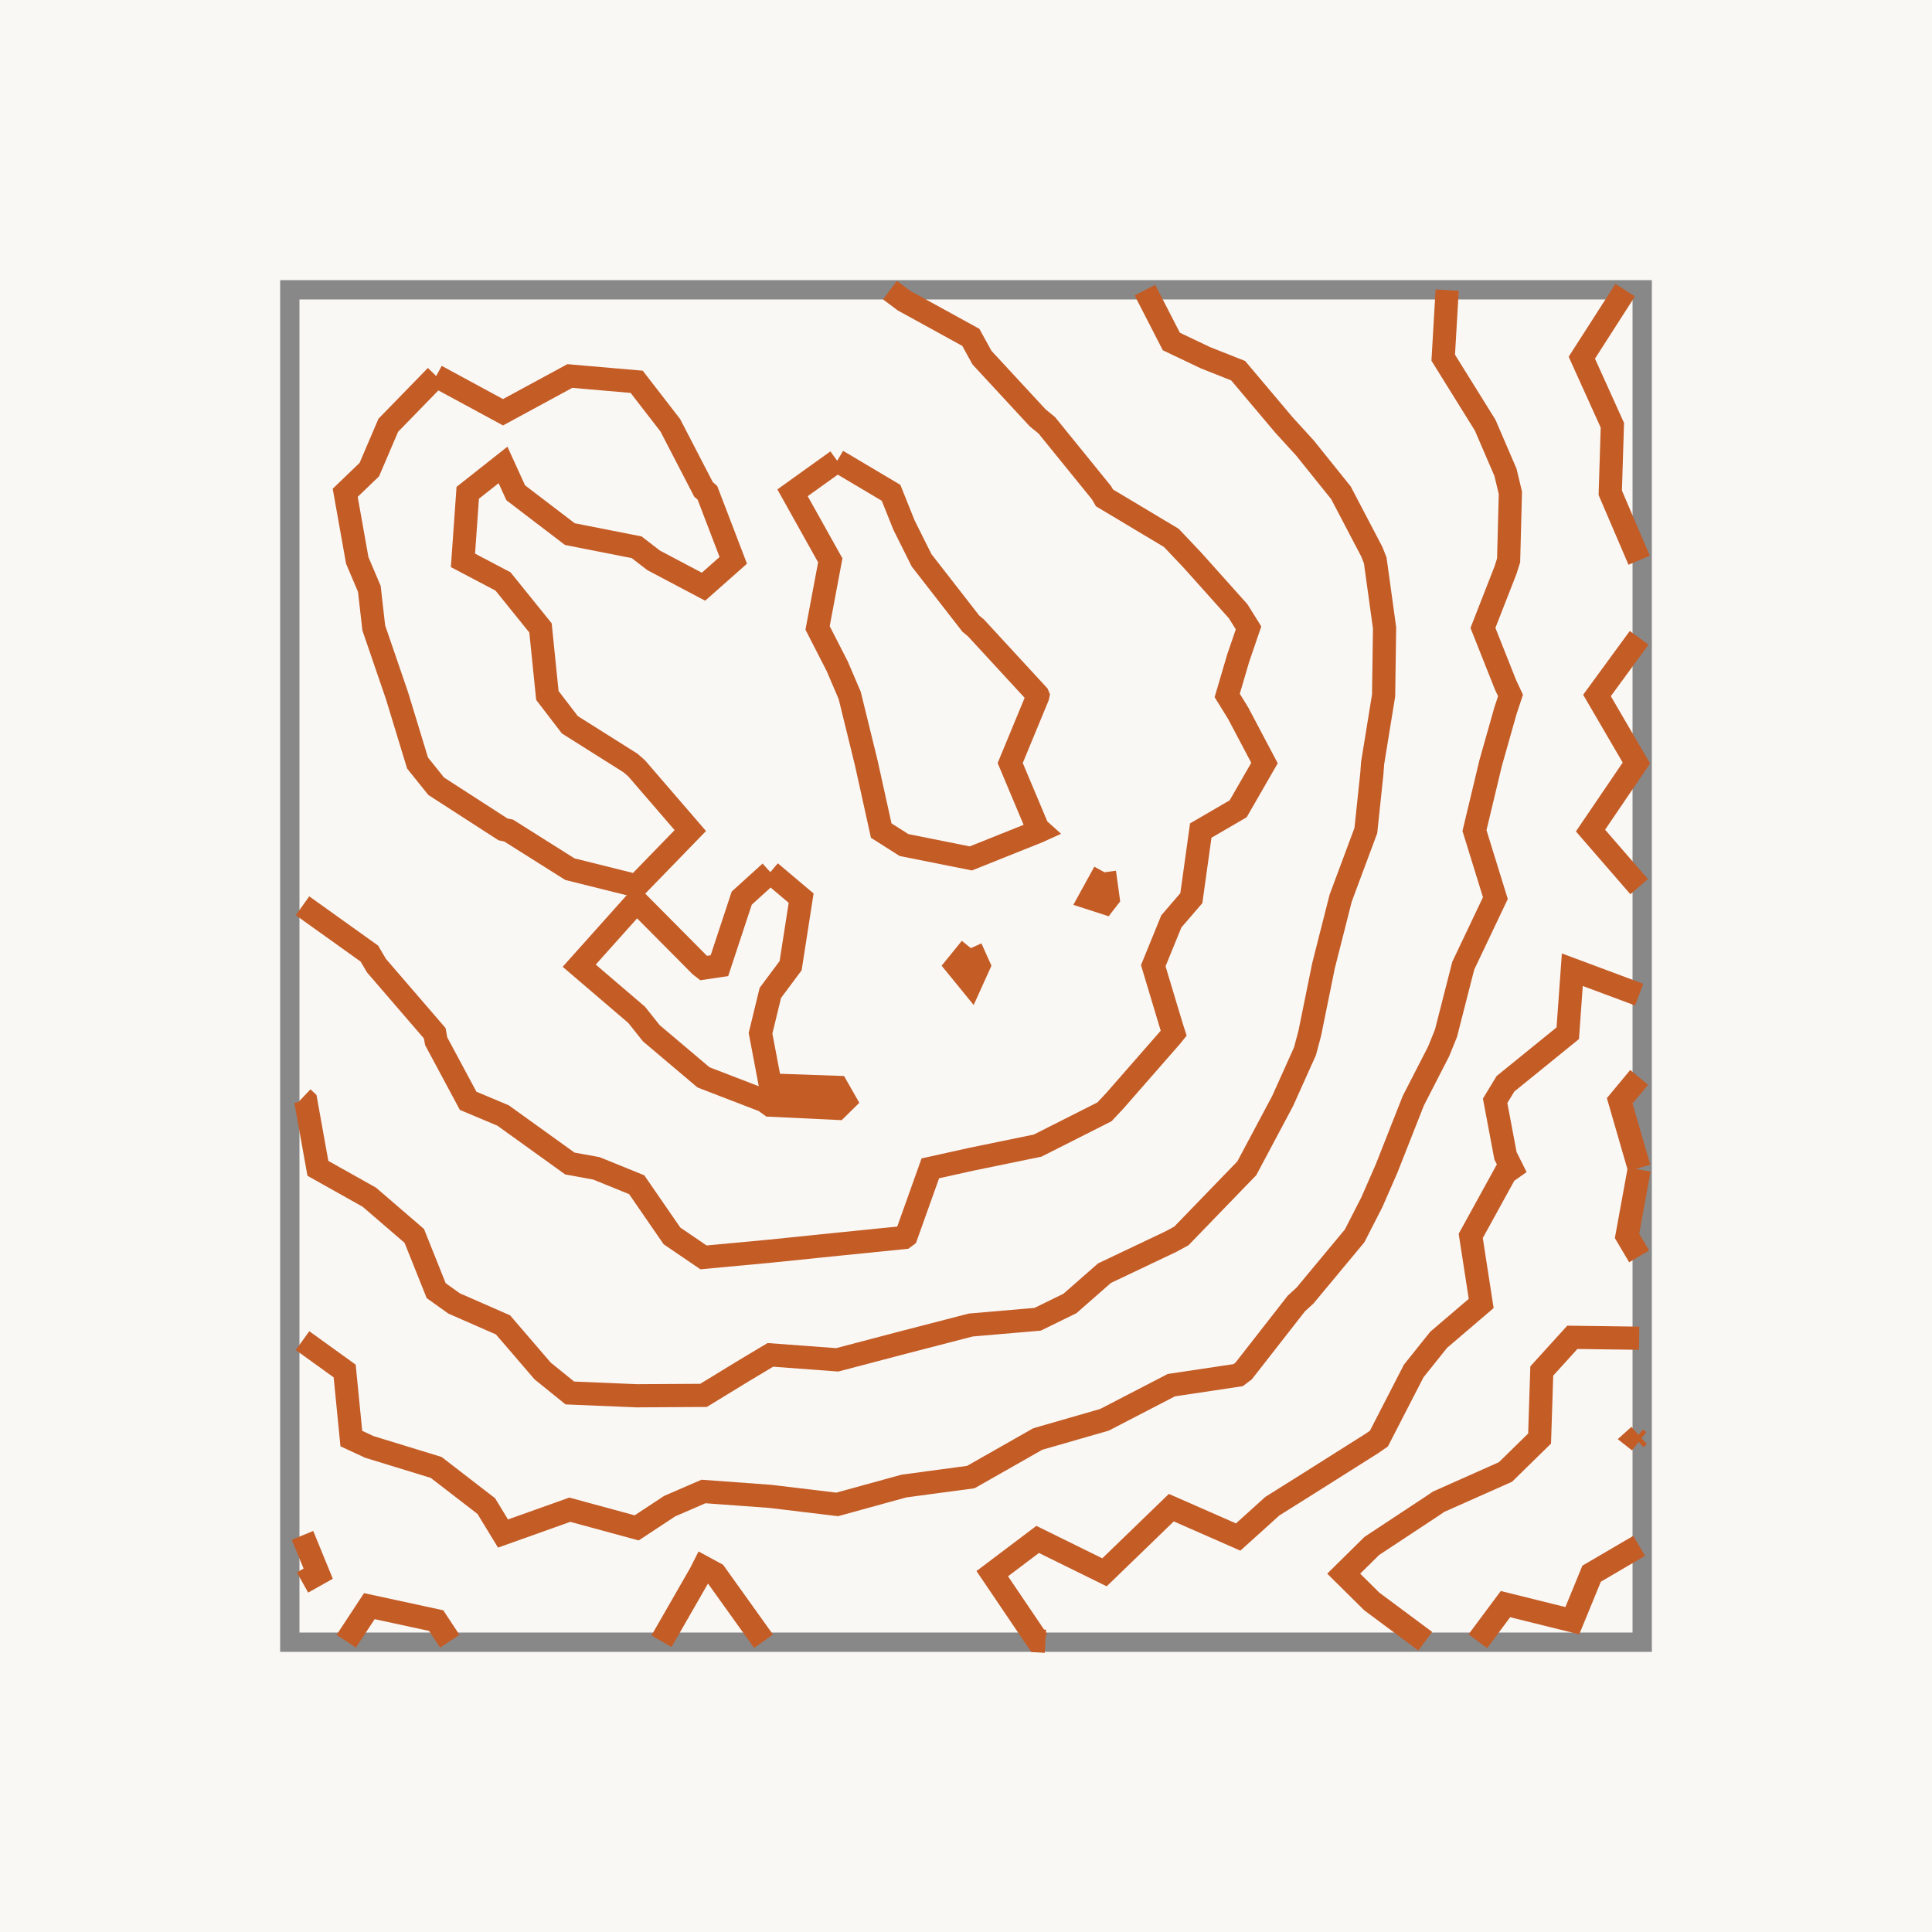
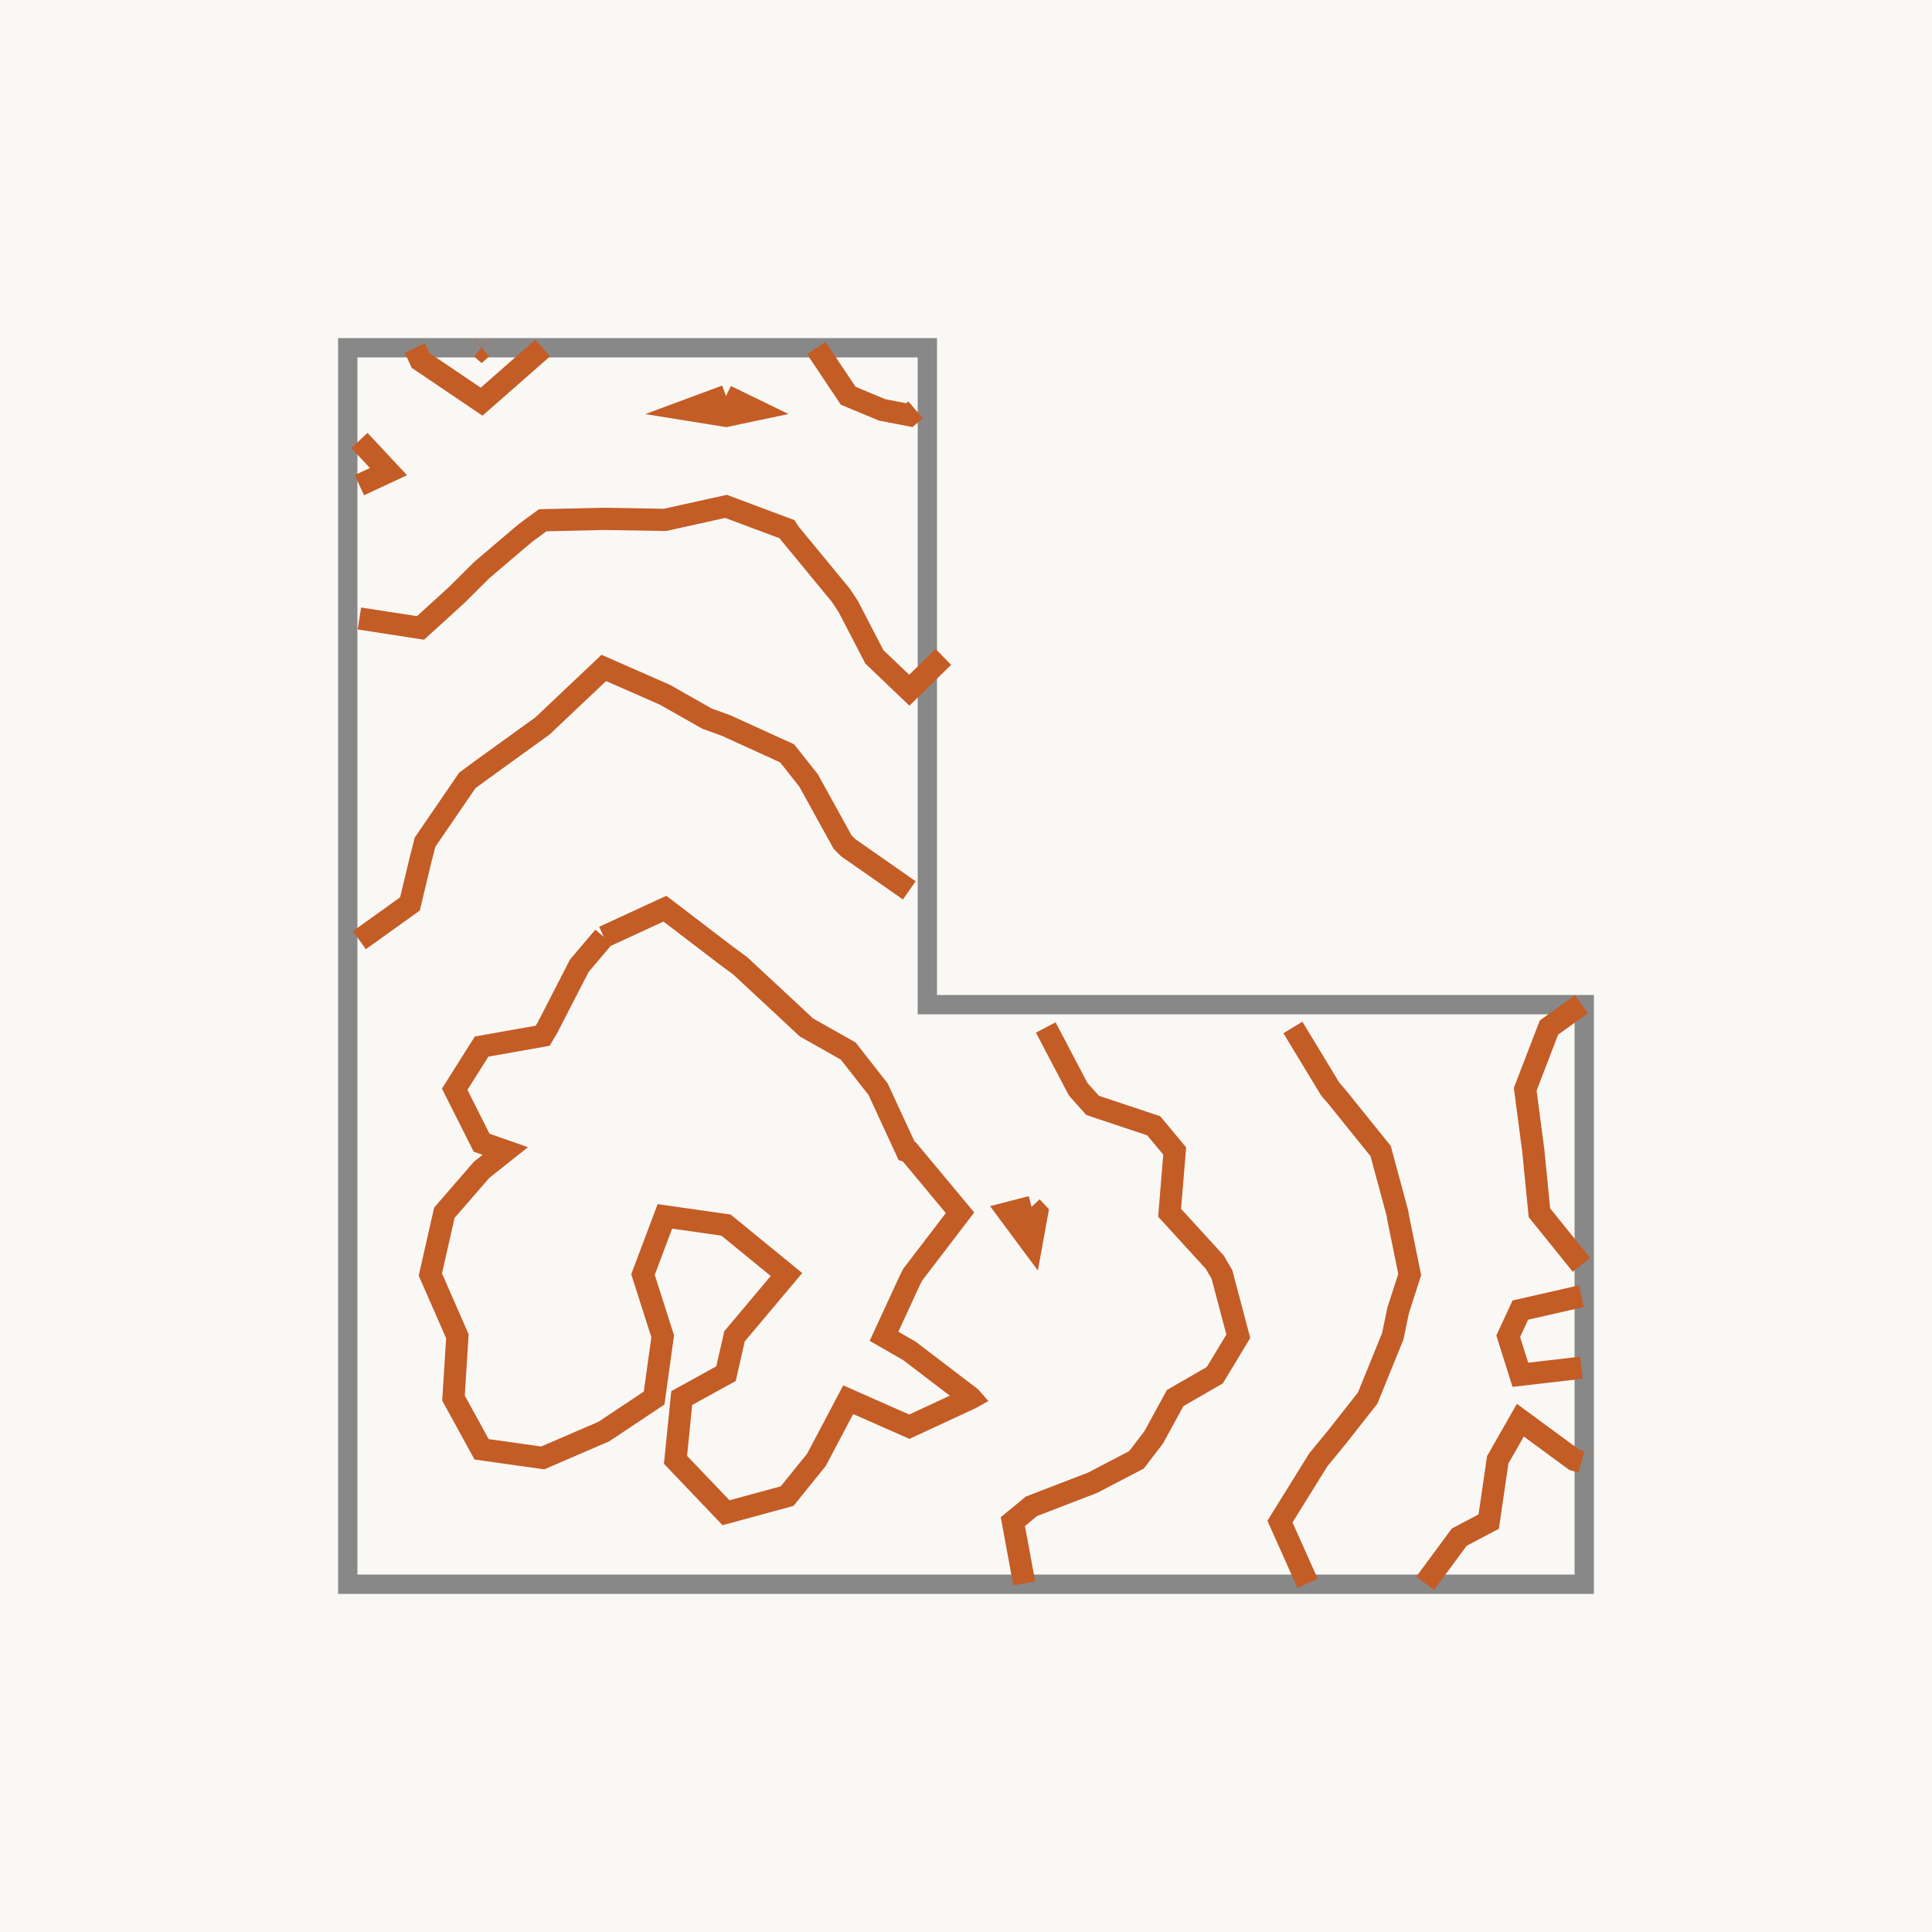
<svg xmlns="http://www.w3.org/2000/svg" viewBox="0 0 100 100" fill="none">
  <rect x="0" y="0" width="100%" height="100%" fill="#faf8f5" />
-   <path d="M 15 15 L 85 15 L 85 85 L 15 85 Z" stroke="#888" stroke-width="1" fill="none" />
-   <path d="M 46.065 15.017 L 46.791 15.561 L 50.25 17.462 L 50.829 18.514 L 53.709 21.627 L 54.179 22.011 L 57.016 25.507 L 57.168 25.77 L 60.628 27.841 L 61.729 29.004 L 64.087 31.639 L 64.624 32.5 L 64.087 34.069 L 63.52 35.997 L 64.087 36.915 L 65.45 39.494 L 64.087 41.863 L 62.151 42.99 L 61.664 46.487 L 60.628 47.691 L 59.693 49.984 L 60.628 53.094 L 60.751 53.48 L 60.628 53.633 L 57.703 56.977 L 57.168 57.548 L 53.709 59.296 L 50.25 60.008 L 48.154 60.473 L 46.905 63.97 L 46.791 64.055 L 43.332 64.404 L 39.873 64.759 L 36.413 65.082 L 34.781 63.97 L 32.954 61.32 L 30.867 60.473 L 29.495 60.223 L 26.036 57.736 L 24.23 56.977 L 22.577 53.894 L 22.501 53.48 L 19.488 49.984 L 19.117 49.356 L 15.658 46.883" stroke="#c45c26" stroke-width="1.2" fill="none" />
-   <path d="M 59.262 15.017 L 60.628 17.675 L 62.389 18.514 L 64.087 19.187 L 66.469 22.011 L 67.546 23.19 L 69.407 25.507 L 71.005 28.557 L 71.182 29.004 L 71.665 32.5 L 71.615 35.997 L 71.047 39.494 L 71.005 40.06 L 70.696 42.99 L 69.393 46.487 L 68.505 49.984 L 67.794 53.48 L 67.546 54.413 L 66.394 56.977 L 64.533 60.473 L 64.087 60.932 L 61.15 63.97 L 60.628 64.255 L 57.168 65.899 L 55.38 67.467 L 53.709 68.285 L 50.25 68.582 L 46.791 69.477 L 43.332 70.385 L 39.873 70.128 L 38.479 70.963 L 36.413 72.225 L 32.954 72.245 L 29.495 72.1 L 28.088 70.963 L 26.036 68.576 L 23.505 67.467 L 22.577 66.804 L 21.443 63.97 L 19.117 61.967 L 16.454 60.473 L 15.826 56.977 L 15.658 56.818" stroke="#c45c26" stroke-width="1.2" fill="none" />
-   <path d="M 74.905 15.017 L 74.701 18.514 L 76.874 22.011 L 77.923 24.447 L 78.177 25.507 L 78.086 29.004 L 77.923 29.517 L 76.757 32.5 L 77.923 35.439 L 78.184 35.997 L 77.923 36.785 L 77.156 39.494 L 76.319 42.99 L 77.4 46.487 L 75.738 49.984 L 74.844 53.48 L 74.464 54.419 L 73.151 56.977 L 71.773 60.473 L 71.005 62.231 L 70.114 63.97 L 67.546 67.059 L 67.1 67.467 L 64.37 70.963 L 64.087 71.177 L 60.628 71.696 L 57.168 73.488 L 53.795 74.46 L 53.709 74.486 L 50.25 76.452 L 46.791 76.917 L 43.332 77.868 L 39.873 77.452 L 36.413 77.199 L 34.664 77.956 L 32.954 79.083 L 29.495 78.142 L 26.036 79.375 L 25.171 77.956 L 22.577 75.954 L 19.117 74.893 L 18.185 74.46 L 17.84 70.963 L 15.658 69.39" stroke="#c45c26" stroke-width="1.2" fill="none" />
-   <path d="M 34.239 84.95 L 36.247 81.453 L 36.413 81.125 L 37.018 81.453 L 39.52 84.95" stroke="#c45c26" stroke-width="1.2" fill="none" />
-   <path d="M 84.118 15.017 L 81.875 18.514 L 83.456 22.011 L 83.347 25.507 L 84.842 28.996" stroke="#c45c26" stroke-width="1.2" fill="none" />
-   <path d="M 84.842 33.013 L 82.66 35.997 L 84.699 39.494 L 82.324 42.99 L 84.842 45.893" stroke="#c45c26" stroke-width="1.2" fill="none" />
-   <path d="M 84.842 51.482 L 81.383 50.192 L 81.147 53.48 L 77.923 56.096 L 77.388 56.977 L 77.923 59.819 L 78.249 60.473 L 77.923 60.702 L 76.125 63.97 L 76.666 67.467 L 74.464 69.348 L 73.173 70.963 L 71.373 74.46 L 71.005 74.715 L 67.546 76.899 L 65.861 77.956 L 64.087 79.556 L 60.628 78.036 L 57.168 81.383 L 53.709 79.68 L 51.359 81.453 L 53.709 84.927 L 54.112 84.95" stroke="#c45c26" stroke-width="1.2" fill="none" />
-   <path d="M 15.658 79.47 L 16.47 81.453 L 15.658 81.909" stroke="#c45c26" stroke-width="1.2" fill="none" />
-   <path d="M 17.922 84.95 L 19.117 83.134 L 22.577 83.882 L 23.281 84.95" stroke="#c45c26" stroke-width="1.2" fill="none" />
-   <path d="M 84.842 55.766 L 83.836 56.977 L 84.842 60.452" stroke="#c45c26" stroke-width="1.2" fill="none" />
-   <path d="M 84.842 60.534 L 84.215 63.97 L 84.842 65.03" stroke="#c45c26" stroke-width="1.2" fill="none" />
-   <path d="M 84.842 69.266 L 81.383 69.22 L 79.802 70.963 L 79.689 74.46 L 77.923 76.189 L 74.464 77.728 L 74.128 77.956 L 71.005 80.017 L 69.55 81.453 L 71.005 82.893 L 73.771 84.95" stroke="#c45c26" stroke-width="1.2" fill="none" />
-   <path d="M 84.842 74.301 L 84.665 74.46 L 84.842 74.6" stroke="#c45c26" stroke-width="1.2" fill="none" />
-   <path d="M 84.842 80.013 L 82.382 81.453 L 81.383 83.887 L 77.923 83.029 L 76.493 84.95" stroke="#c45c26" stroke-width="1.2" fill="none" />
-   <path d="M 22.577 19.464 L 20.098 22.011 L 19.117 24.305 L 17.868 25.507 L 18.491 29.004 L 19.117 30.481 L 19.346 32.5 L 20.545 35.997 L 21.612 39.494 L 22.577 40.696 L 26.036 42.929 L 26.327 42.99 L 29.495 44.987 L 32.954 45.85 L 35.73 42.99 L 32.954 39.772 L 32.636 39.494 L 29.495 37.514 L 28.332 35.997 L 27.976 32.5 L 26.036 30.096 L 23.963 29.004 L 24.21 25.507 L 26.036 24.065 L 26.694 25.507 L 29.495 27.645 L 32.954 28.327 L 33.832 29.004 L 36.413 30.368 L 37.954 29.004 L 36.615 25.507 L 36.413 25.33 L 34.694 22.011 L 32.954 19.762 L 29.495 19.462 L 26.036 21.338 L 22.577 19.464" stroke="#c45c26" stroke-width="1.2" fill="none" />
-   <path d="M 43.332 23.851 L 41.022 25.507 L 42.975 29.004 L 42.318 32.5 L 43.332 34.48 L 43.981 35.997 L 44.839 39.494 L 45.612 42.99 L 46.791 43.739 L 50.25 44.432 L 53.709 43.048 L 53.837 42.99 L 53.709 42.875 L 52.288 39.494 L 53.709 36.058 L 53.722 35.997 L 53.709 35.966 L 50.515 32.5 L 50.25 32.279 L 47.702 29.004 L 46.791 27.179 L 46.121 25.507 L 43.332 23.851" stroke="#c45c26" stroke-width="1.2" fill="none" />
-   <path d="M 39.873 45.143 L 38.392 46.487 L 37.237 49.984 L 36.413 50.106 L 36.254 49.984 L 32.954 46.659 L 29.98 49.984 L 32.954 52.529 L 33.711 53.48 L 36.413 55.764 L 39.562 56.977 L 39.873 57.203 L 43.332 57.367 L 43.728 56.977 L 43.332 56.282 L 39.873 56.161 L 39.365 53.48 L 39.873 51.392 L 40.922 49.984 L 41.467 46.487 L 39.873 45.143" stroke="#c45c26" stroke-width="1.2" fill="none" />
-   <path d="M 57.168 45.149 L 56.432 46.487 L 57.168 46.725 L 57.352 46.487 L 57.168 45.149" stroke="#c45c26" stroke-width="1.2" fill="none" />
-   <path d="M 50.25 49.075 L 49.512 49.984 L 50.25 50.889 L 50.659 49.984 L 50.25 49.075" stroke="#c45c26" stroke-width="1.2" fill="none" />
+   <path d="M 18 18 L 48 18 L 48 52 L 82 52 L 82 82 L 18 82 Z" stroke="#888" stroke-width="1" fill="none" />
+   <path d="M 18.602 48.663 L 21.219 46.788 L 21.765 44.511 L 22 43.591 L 24.188 40.394 L 24.927 39.85 L 28.09 37.565 L 28.478 37.197 L 31.253 34.572 L 34.415 35.96 L 36.597 37.197 L 37.578 37.551 L 40.741 38.993 L 41.851 40.394 L 43.616 43.591 L 43.903 43.878 L 47.066 46.085" stroke="#c45c26" stroke-width="1.15" fill="none" />
+   <path d="M 54.128 53.182 L 55.807 56.379 L 56.554 57.216 L 59.717 58.271 L 60.802 59.576 L 60.539 62.773 L 62.879 65.334 L 63.249 65.969 L 64.095 69.166 L 62.879 71.178 L 60.827 72.363 L 59.717 74.395 L 58.825 75.56 L 56.554 76.746 L 53.391 77.964 L 52.426 78.757 L 53.014 81.954" stroke="#c45c26" stroke-width="1.15" fill="none" />
+   <path d="M 48.831 34 L 47.066 35.726 L 45.258 34 L 43.903 31.388 L 43.515 30.804 L 40.881 27.607 L 40.741 27.393 L 37.578 26.21 L 34.415 26.91 L 31.253 26.856 L 28.09 26.928 L 27.169 27.607 L 24.927 29.514 L 23.631 30.804 L 21.765 32.502 L 18.602 32.013" stroke="#c45c26" stroke-width="1.15" fill="none" />
+   <path d="M 66.921 53.182 L 68.857 56.379 L 69.205 56.78 L 71.46 59.576 L 72.325 62.773 L 72.367 63.022 L 72.966 65.969 L 72.367 67.83 L 72.09 69.166 L 70.791 72.363 L 69.205 74.379 L 68.235 75.56 L 66.251 78.757 L 67.681 81.954" stroke="#c45c26" stroke-width="1.15" fill="none" />
+   <path d="M 21.472 18.016 L 21.765 18.652 L 24.927 20.791 L 28.088 18.016" stroke="#c45c26" stroke-width="1.15" fill="none" />
+   <path d="M 42.253 18.016 L 43.903 20.484 L 45.651 21.213 L 47.066 21.489 L 47.388 21.213" stroke="#c45c26" stroke-width="1.15" fill="none" />
+   <path d="M 18.602 22.799 L 20.108 24.41 L 18.602 25.113" stroke="#c45c26" stroke-width="1.15" fill="none" />
+   <path d="M 81.855 51.98 L 80.176 53.182 L 78.945 56.379 L 79.365 59.576 L 79.681 62.773 L 81.855 65.468" stroke="#c45c26" stroke-width="1.15" fill="none" />
+   <path d="M 81.855 67.089 L 78.693 67.809 L 78.065 69.166 L 78.693 71.158 L 81.855 70.792" stroke="#c45c26" stroke-width="1.15" fill="none" />
+   <path d="M 81.855 75.667 L 81.482 75.56 L 78.693 73.508 L 77.522 75.56 L 77.056 78.757 L 75.53 79.563 L 73.765 81.954" stroke="#c45c26" stroke-width="1.15" fill="none" />
+   <path d="M 24.912 18.016 L 24.927 18.029 L 24.942 18.016" stroke="#c45c26" stroke-width="1.15" fill="none" />
+   <path d="M 31.253 48.492 L 29.986 49.985 L 28.342 53.182 L 28.09 53.609 L 24.927 54.171 L 23.535 56.379 L 24.927 59.146 L 26.154 59.576 L 24.927 60.55 L 23 62.773 L 22.275 65.969 L 23.674 69.166 L 23.472 72.363 L 24.927 75.016 L 28.09 75.462 L 31.253 74.098 L 33.857 72.363 L 34.301 69.166 L 33.281 65.969 L 34.415 62.96 L 37.578 63.411 L 40.708 65.969 L 38.02 69.166 L 37.578 71.1 L 35.287 72.363 L 34.964 75.56 L 37.578 78.299 L 40.741 77.439 L 42.259 75.56 L 43.903 72.448 L 47.066 73.846 L 50.229 72.379 L 50.258 72.363 L 50.229 72.33 L 47.066 69.918 L 45.756 69.166 L 47.066 66.327 L 47.247 65.969 L 49.691 62.773 L 47.066 59.62 L 46.929 59.576 L 45.452 56.379 L 43.903 54.401 L 41.742 53.182 L 40.741 52.248 L 38.307 49.985 L 37.578 49.449 L 34.415 47.033 L 31.253 48.492" stroke="#c45c26" stroke-width="1.15" fill="none" />
+   <path d="M 53.391 62.469 L 52.215 62.773 L 53.391 64.356 L 53.678 62.773 L 53.391 62.469" stroke="#c45c26" stroke-width="1.15" fill="none" />
+   <path d="M 37.578 20.496 L 35.646 21.213 L 37.578 21.524 L 39.053 21.213 L 37.578 20.496" stroke="#c45c26" stroke-width="1.15" fill="none" />
</svg>
